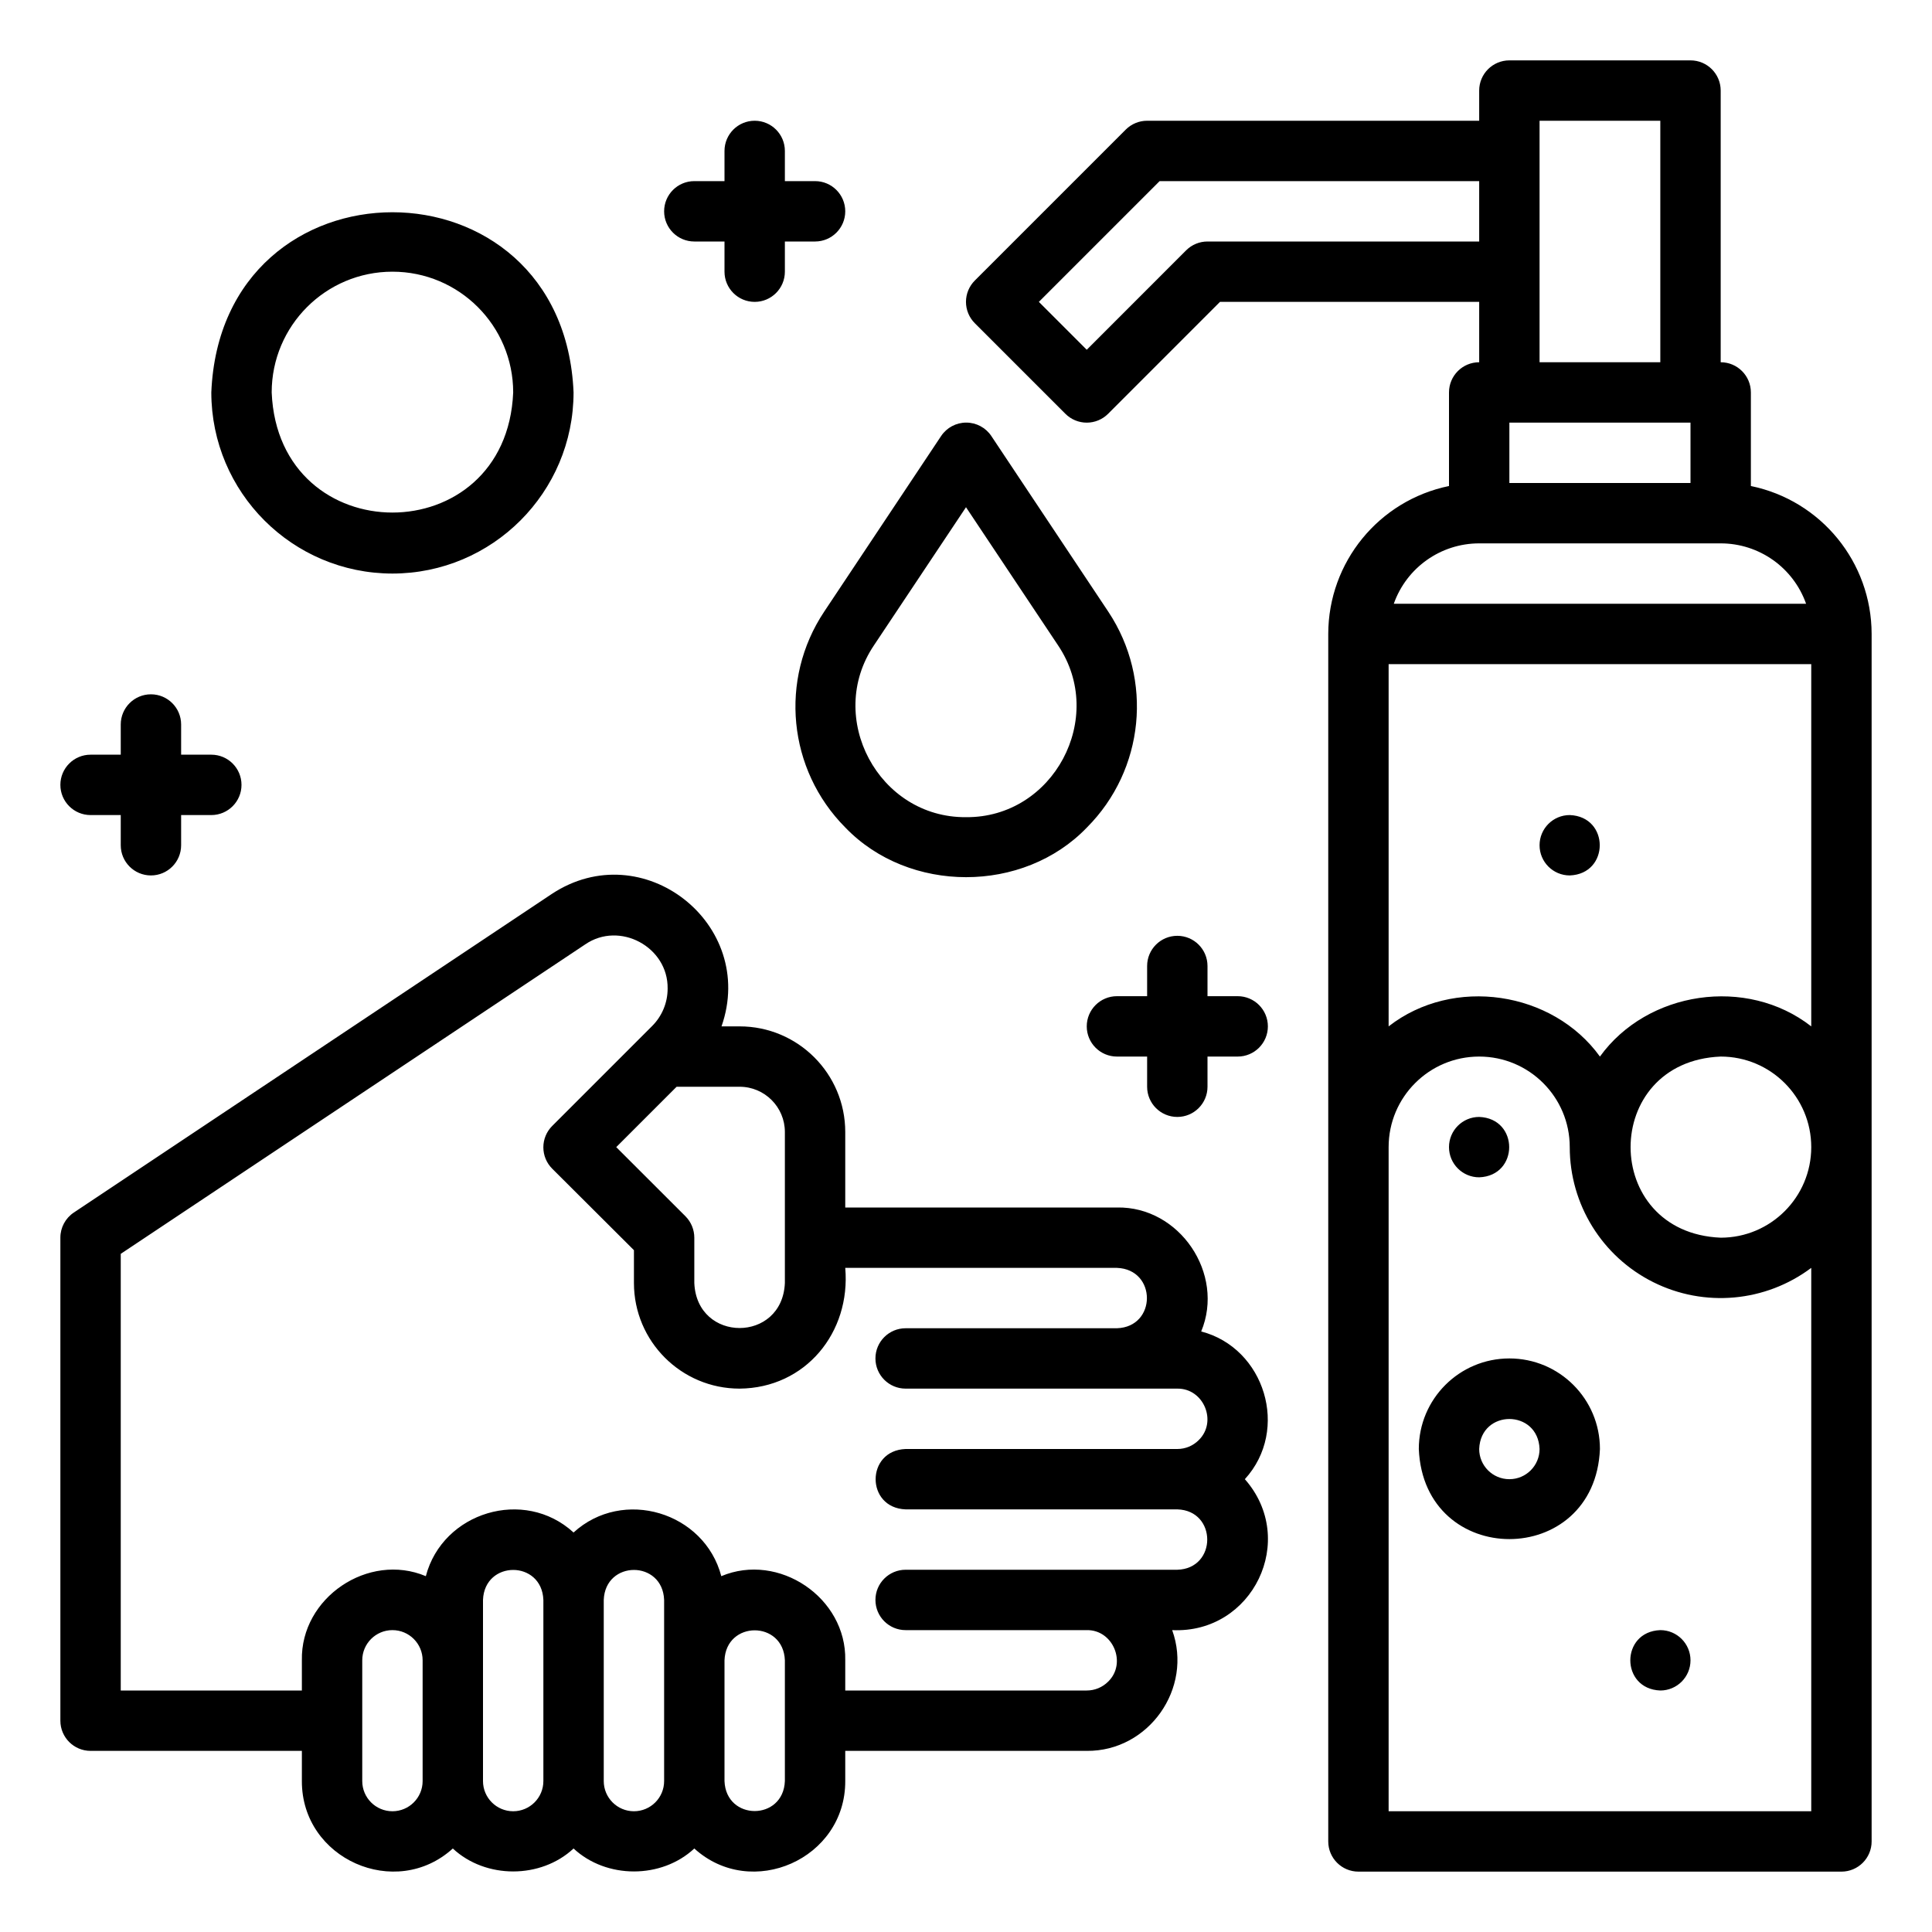
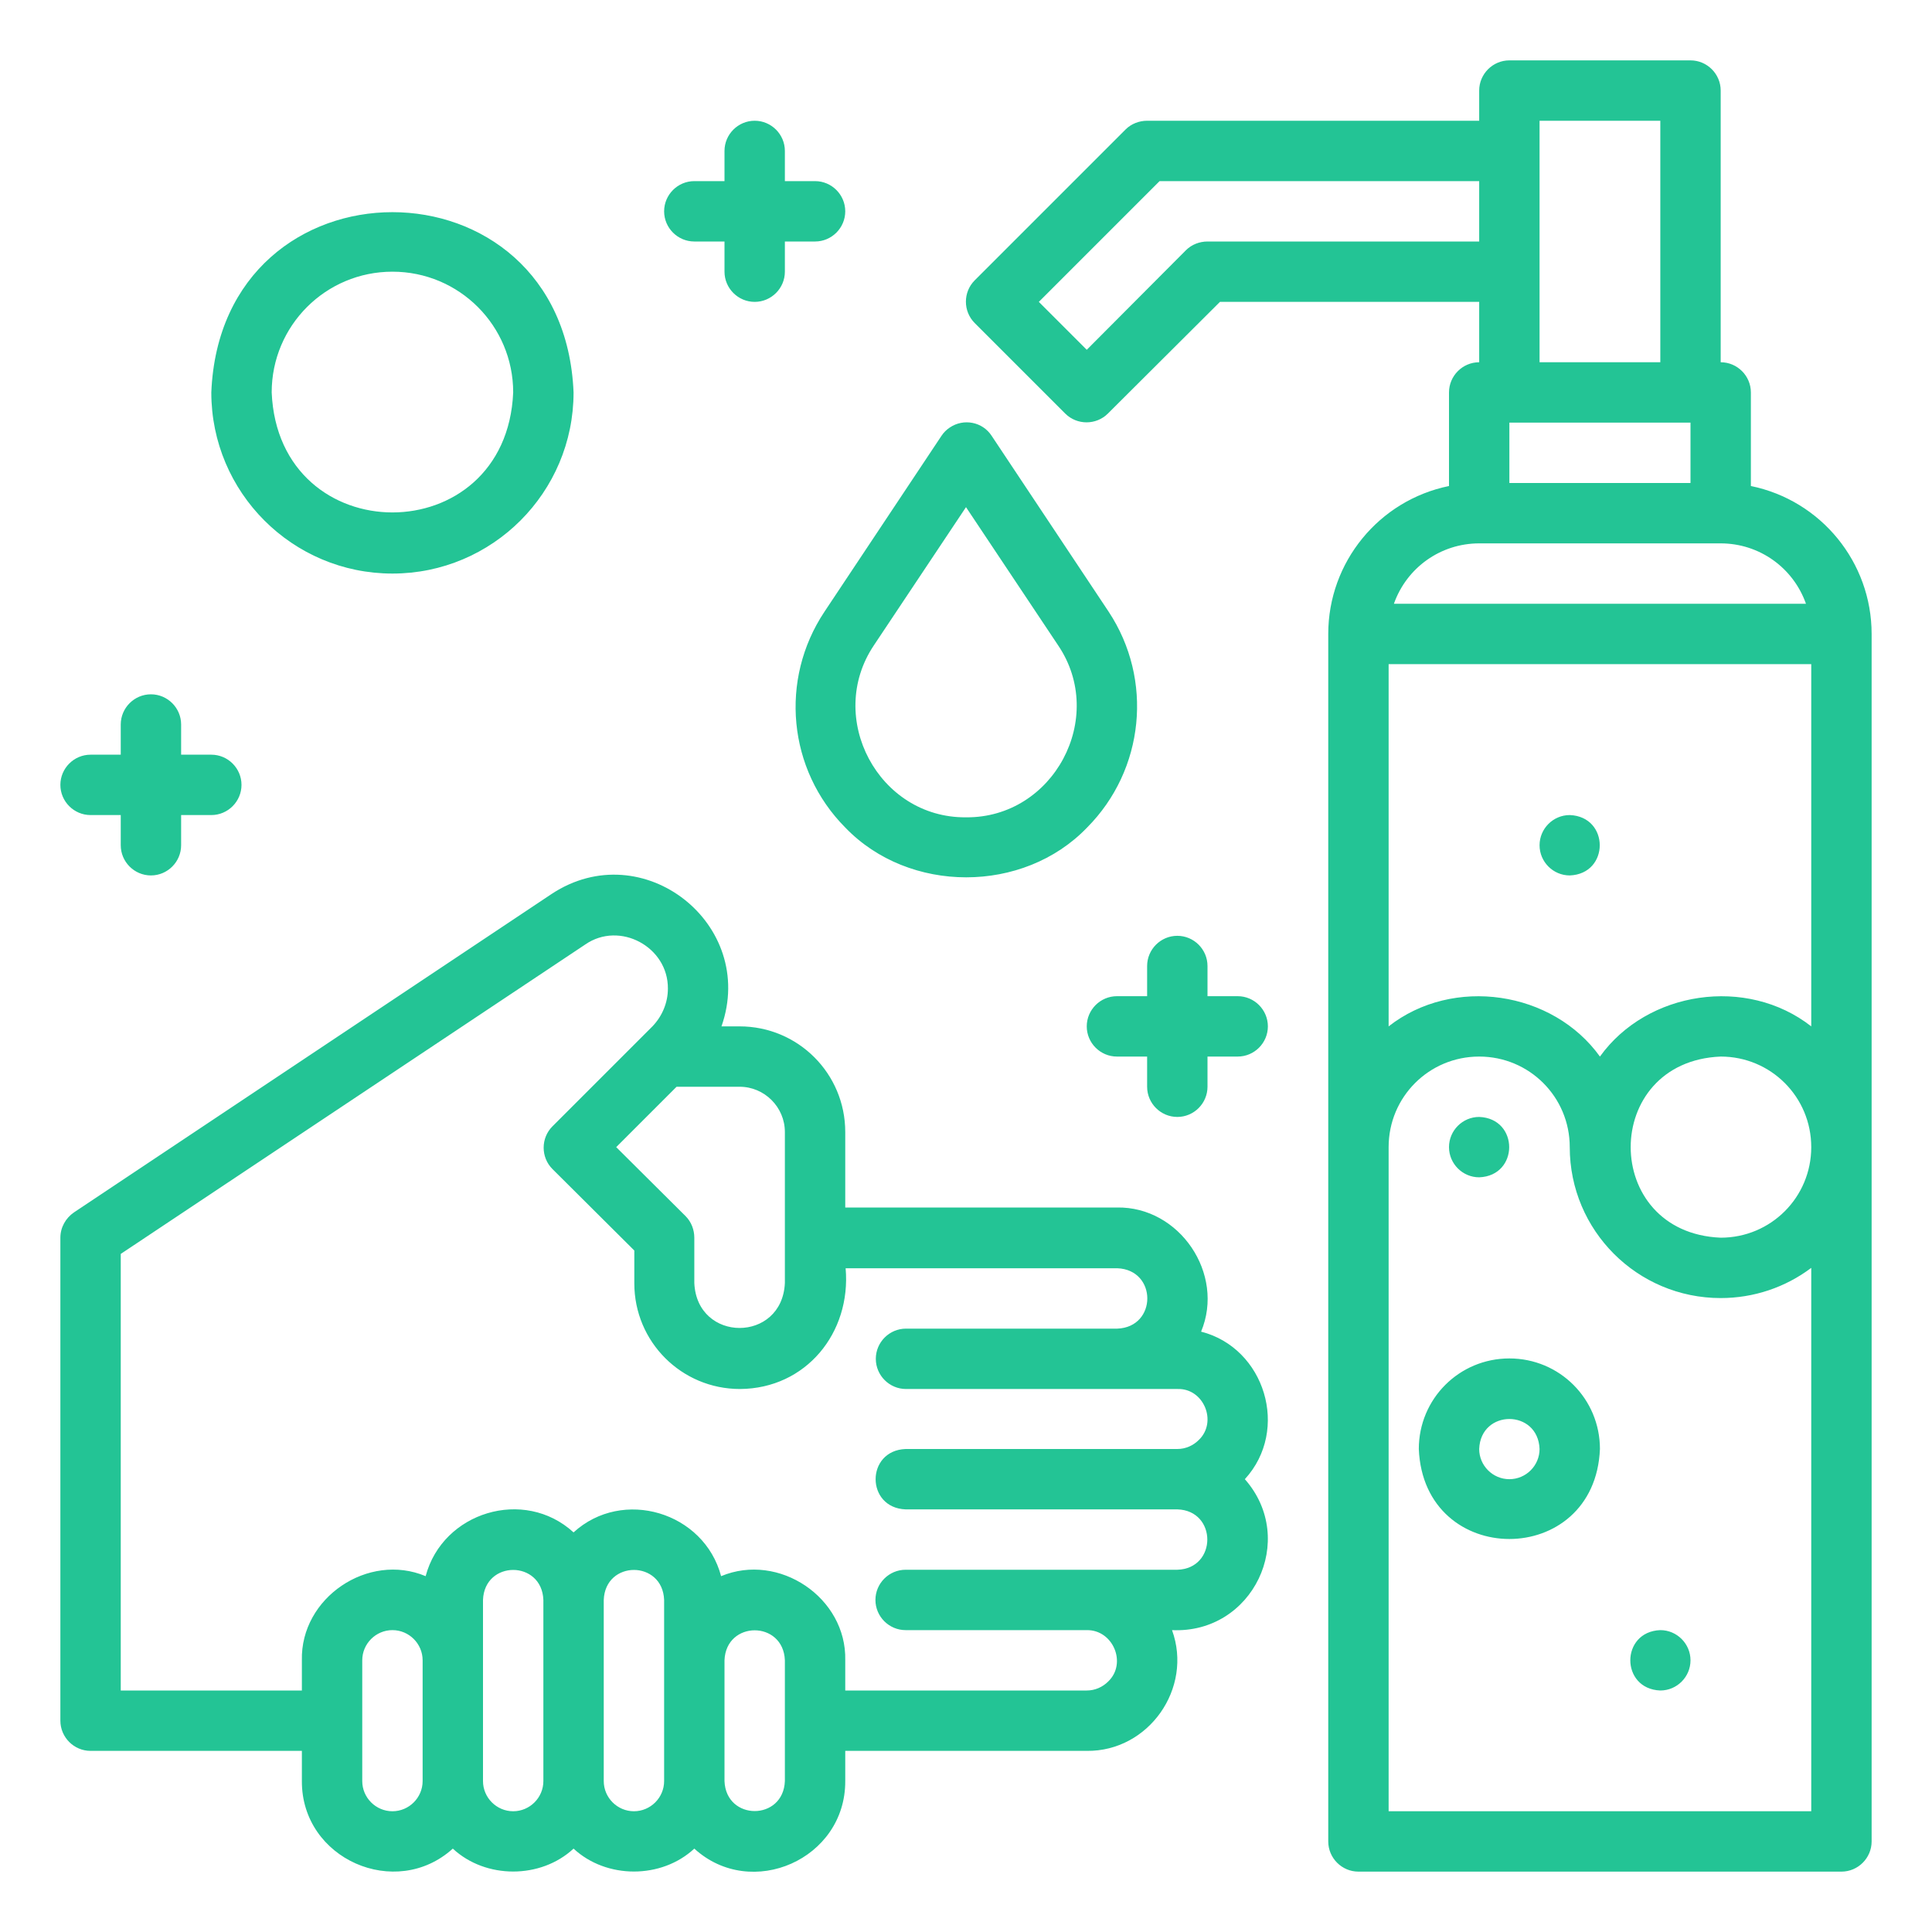
- <svg xmlns="http://www.w3.org/2000/svg" height="512" viewBox="0 0 512 512" width="512">
+ <svg xmlns="http://www.w3.org/2000/svg" version="1.1" id="Warstwa_1" x="0px" y="0px" viewBox="6 -6 512 512" style="enable-background:new 6 -6 512 512;" xml:space="preserve">
+   <style type="text/css">
+ 	.st0{fill:#23C495;}
+ </style>
  <g id="Outline">
-     <path d="m318.33 352.85c6.35-15.27-5.72-33.18-22.33-32.85h-72v-20a28 28 0 0 0 -28-28h-4.79c9.49-27.14-20.9-51-45-35.08l-126.65 84.42a8 8 0 0 0 -3.56 6.66v128a8 8 0 0 0 8 8h56v8c-.07 20.67 24.87 31.64 40 17.87 8.69 8.11 23.31 8.11 32 0 8.69 8.11 23.31 8.11 32 0 15.14 13.77 40.07 2.79 40-17.87v-8h64c16.41.16 28.21-16.59 22.64-32 21.37 1 33.41-23.95 19.26-40 11.98-13.12 5.27-34.77-11.57-39.15zm-110.33-52.85v40c-.66 15.92-23.34 15.92-24 0v-12a8.07 8.07 0 0 0 -2.34-5.67l-18.35-18.33 16-16h16.69a12 12 0 0 1 12 12zm-104 180a8 8 0 0 1 -8-8v-32a8 8 0 0 1 16 0v32a8 8 0 0 1 -8 8zm32 0a8 8 0 0 1 -8-8v-48c.4-10.59 15.6-10.61 16 0v48a8 8 0 0 1 -8 8zm32 0a8 8 0 0 1 -8-8v-48c.4-10.59 15.6-10.61 16 0v48a8 8 0 0 1 -8 8zm40-8c-.4 10.59-15.6 10.6-16 0v-32c.4-10.59 15.6-10.6 16 0zm109.67-90.35a8 8 0 0 1 -5.67 2.35h-72c-10.58.39-10.61 15.6 0 16h72c10.57.3 10.58 15.7 0 16h-72a8 8 0 0 0 0 16h48c7-.13 10.68 8.79 5.67 13.65a8 8 0 0 1 -5.67 2.35h-64v-8c.35-16.6-17.62-28.71-32.85-22.3-4.46-17-26.07-23.53-39.15-11.57-13.08-12-34.7-5.41-39.15 11.57-15.23-6.41-33.2 5.7-32.85 22.3v8h-48v-115.72l123.08-82c9.11-6.26 22 .65 21.85 11.69a14 14 0 0 1 -4.12 9.95l-2.47 2.47-24 24a8 8 0 0 0 0 11.32l21.66 21.6v8.69a28 28 0 0 0 28 28c17.49-.15 29.49-14.9 28-32h72c10.59.38 10.59 15.65 0 16h-56a8 8 0 0 0 0 16h72c7-.09 10.68 8.76 5.67 13.65zm146.33-252.85v-24.8a8 8 0 0 0 -8-8v-72a8 8 0 0 0 -8-8h-48a8 8 0 0 0 -8 8v8h-88a8 8 0 0 0 -5.66 2.34l-40 40a8 8 0 0 0 0 11.32l24 24a8 8 0 0 0 11.32 0l29.65-29.66h68.69v16a8 8 0 0 0 -8 8v24.8a40.07 40.07 0 0 0 -32 39.2v320a8 8 0 0 0 8 8h128a8 8 0 0 0 8-8v-320a40.07 40.07 0 0 0 -32-39.2zm16 143.2c-17.13-13.37-43.48-9.36-56 8-12.53-17.36-38.87-21.36-56-8v-96h112zm0 32a24 24 0 0 1 -24 24c-31.84-1.32-31.83-46.69 0-48a24 24 0 0 1 24 24zm-80-192h48v16h-48zm-80-48a8 8 0 0 0 -5.66 2.34l-26.34 26.35-12.69-12.69 32-32h84.69v16zm88 8v-40h32v64h-32zm-16 72h64a24 24 0 0 1 22.63 16h-109.26a24 24 0 0 1 22.63-16zm-24 336v-176a24 24 0 0 1 48 0 40 40 0 0 0 64 32v144zm-144-260.72c16.86 17.57 47.2 17.58 64.06 0a45.41 45.41 0 0 0 5.66-57.16l-31-46.56a8 8 0 0 0 -13.32 0l-31 46.56a45.41 45.41 0 0 0 5.6 57.16zm7.62-48.28 24.38-36.58 24.38 36.58c12.95 19.19-1.21 45.76-24.38 45.56-23.17.19-37.33-26.39-24.38-45.56zm-127.62-19a48.05 48.05 0 0 0 48-48c-2.64-63.68-93.37-63.66-96 0a48.05 48.05 0 0 0 48 48zm0-80a32 32 0 0 1 32 32c-1.76 42.45-62.25 42.44-64 0a32 32 0 0 1 32-32zm-88 136a8 8 0 0 1 8-8h8v-8a8 8 0 0 1 16 0v8h8a8 8 0 0 1 0 16h-8v8a8 8 0 0 1 -16 0v-8h-8a8 8 0 0 1 -8-8zm160-152a8 8 0 0 1 8-8h8v-8a8 8 0 0 1 16 0v8h8a8 8 0 0 1 0 16h-8v8a8 8 0 0 1 -16 0v-8h-8a8 8 0 0 1 -8-8zm160 216a8 8 0 0 1 -8 8h-8v8a8 8 0 0 1 -16 0v-8h-8a8 8 0 0 1 0-16h8v-8a8 8 0 0 1 16 0v8h8a8 8 0 0 1 8 8zm64 88a24 24 0 0 0 -24 24c1.32 31.84 46.69 31.83 48 0a24 24 0 0 0 -24-24zm0 32a8 8 0 0 1 -8-8c.4-10.6 15.6-10.6 16 0a8 8 0 0 1 -8 8zm48 48a8 8 0 0 1 -8 8c-10.6-.39-10.6-15.61 0-16a8 8 0 0 1 8 8zm-40-216a8 8 0 0 1 8-8c10.6.39 10.6 15.61 0 16a8 8 0 0 1 -8-8zm-24 80a8 8 0 0 1 8-8c10.6.39 10.6 15.61 0 16a8 8 0 0 1 -8-8z" />
+     <path class="st0" d="M324.3,346.9c6.4-15.3-5.7-33.2-22.3-32.9h-72v-20c0-15.5-12.5-28-28-28h-4.8c9.5-27.1-20.9-51-45-35.1   L25.6,315.3c-2.2,1.5-3.6,4-3.6,6.7v128c0,4.4,3.6,8,8,8h56v8c-0.1,20.7,24.9,31.6,40,17.9c8.7,8.1,23.3,8.1,32,0   c8.7,8.1,23.3,8.1,32,0c15.1,13.8,40.1,2.8,40-17.9v-8h64c16.4,0.2,28.2-16.6,22.6-32c21.4,1,33.4-24,19.3-40   C347.9,372.9,341.2,351.2,324.3,346.9L324.3,346.9z M214,294v40c-0.7,15.9-23.3,15.9-24,0v-12c0-2.1-0.8-4.2-2.3-5.7L169.3,298   l16-16H202C208.6,282,214,287.4,214,294z M110,474c-4.4,0-8-3.6-8-8v-32c0-4.4,3.6-8,8-8s8,3.6,8,8v32C118,470.4,114.4,474,110,474   z M142,474c-4.4,0-8-3.6-8-8v-48c0.4-10.6,15.6-10.6,16,0v48C150,470.4,146.4,474,142,474z M174,474c-4.4,0-8-3.6-8-8v-48   c0.4-10.6,15.6-10.6,16,0v48C182,470.4,178.4,474,174,474z M214,466c-0.4,10.6-15.6,10.6-16,0v-32c0.4-10.6,15.6-10.6,16,0V466z    M323.7,375.6c-1.5,1.5-3.5,2.4-5.7,2.4h-72c-10.6,0.4-10.6,15.6,0,16h72c10.6,0.3,10.6,15.7,0,16h-72c-4.4,0-8,3.6-8,8s3.6,8,8,8   h48c7-0.1,10.7,8.8,5.7,13.6c-1.5,1.5-3.5,2.4-5.7,2.4h-64v-8c0.4-16.6-17.6-28.7-32.9-22.3c-4.5-17-26.1-23.5-39.1-11.6   c-13.1-12-34.7-5.4-39.2,11.6c-15.2-6.4-33.2,5.7-32.8,22.3v8H38V326.3l123.1-82c9.1-6.3,22,0.6,21.9,11.7c0,3.7-1.5,7.3-4.1,10   l-2.5,2.5l-24,24c-3.1,3.1-3.1,8.2,0,11.3c0,0,0,0,0,0l21.7,21.6v8.7c0,15.5,12.5,28,28,28c17.5-0.1,29.5-14.9,28-32h72   c10.6,0.4,10.6,15.6,0,16h-56c-4.4,0-8,3.6-8,8s3.6,8,8,8h72C325,361.9,328.7,370.8,323.7,375.6L323.7,375.6z M470,122.8V98   c0-4.4-3.6-8-8-8V18c0-4.4-3.6-8-8-8h-48c-4.4,0-8,3.6-8,8v8h-88c-2.1,0-4.2,0.8-5.7,2.3l-40,40c-3.1,3.1-3.1,8.2,0,11.3   c0,0,0,0,0,0l24,24c3.1,3.1,8.2,3.1,11.3,0c0,0,0,0,0,0L329.3,74H398v16c-4.4,0-8,3.6-8,8v24.8c-18.6,3.8-32,20.2-32,39.2v320   c0,4.4,3.6,8,8,8h128c4.4,0,8-3.6,8-8V162C502,143,488.6,126.6,470,122.8L470,122.8z M486,266c-17.1-13.4-43.5-9.4-56,8   c-12.5-17.4-38.9-21.4-56-8v-96h112V266z M486,298c0,13.3-10.7,24-24,24c-31.8-1.3-31.8-46.7,0-48C475.3,274,486,284.7,486,298z    M406,106h48v16h-48V106z M326,58c-2.1,0-4.2,0.8-5.7,2.3L294,86.7L281.3,74l32-32H398v16L326,58z M414,66V26h32v64h-32V66z    M398,138h64c10.2,0,19.2,6.4,22.6,16H375.4C378.8,144.4,387.8,138,398,138z M374,474V298c0-13.3,10.7-24,24-24s24,10.7,24,24   c0,22.1,17.9,40,40,40c8.7,0,17.1-2.8,24-8v144H374z M230,213.3c16.9,17.6,47.2,17.6,64.1,0c15.2-15.3,17.6-39.2,5.7-57.2l-31-46.6   c-2.4-3.7-7.4-4.7-11.1-2.2c-0.9,0.6-1.6,1.3-2.2,2.2l-31,46.6C212.5,174.1,214.8,198,230,213.3z M237.6,165l24.4-36.6l24.4,36.6   c13,19.2-1.2,45.8-24.4,45.6C238.8,210.8,224.7,184.2,237.6,165z M110,146c26.5,0,48-21.5,48-48c-2.6-63.7-93.4-63.7-96,0   C62,124.5,83.5,146,110,146z M110,66c17.7,0,32,14.3,32,32l0,0c-1.8,42.4-62.2,42.4-64,0C78,80.3,92.3,66,110,66z M22,202   c0-4.4,3.6-8,8-8h8v-8c0-4.4,3.6-8,8-8s8,3.6,8,8v8h8c4.4,0,8,3.6,8,8s-3.6,8-8,8h-8v8c0,4.4-3.6,8-8,8s-8-3.6-8-8v-8h-8   C25.6,210,22,206.4,22,202z M182,50c0-4.4,3.6-8,8-8h8v-8c0-4.4,3.6-8,8-8s8,3.6,8,8v8h8c4.4,0,8,3.6,8,8s-3.6,8-8,8h-8v8   c0,4.4-3.6,8-8,8s-8-3.6-8-8v-8h-8C185.6,58,182,54.4,182,50z M342,266c0,4.4-3.6,8-8,8h-8v8c0,4.4-3.6,8-8,8s-8-3.6-8-8v-8h-8   c-4.4,0-8-3.6-8-8s3.6-8,8-8h8v-8c0-4.4,3.6-8,8-8s8,3.6,8,8v8h8C338.4,258,342,261.6,342,266z M406,354c-13.3,0-24,10.7-24,24   c1.3,31.8,46.7,31.8,48,0C430,364.7,419.3,354,406,354z M406,386c-4.4,0-8-3.6-8-8c0.4-10.6,15.6-10.6,16,0   C414,382.4,410.4,386,406,386z M454,434c0,4.4-3.6,8-8,8c-10.6-0.4-10.6-15.6,0-16C450.4,426,454,429.6,454,434z M414,218   c0-4.4,3.6-8,8-8c10.6,0.4,10.6,15.6,0,16C417.6,226,414,222.4,414,218z M390,298c0-4.4,3.6-8,8-8c10.6,0.4,10.6,15.6,0,16   C393.6,306,390,302.4,390,298z" />
  </g>
</svg>
